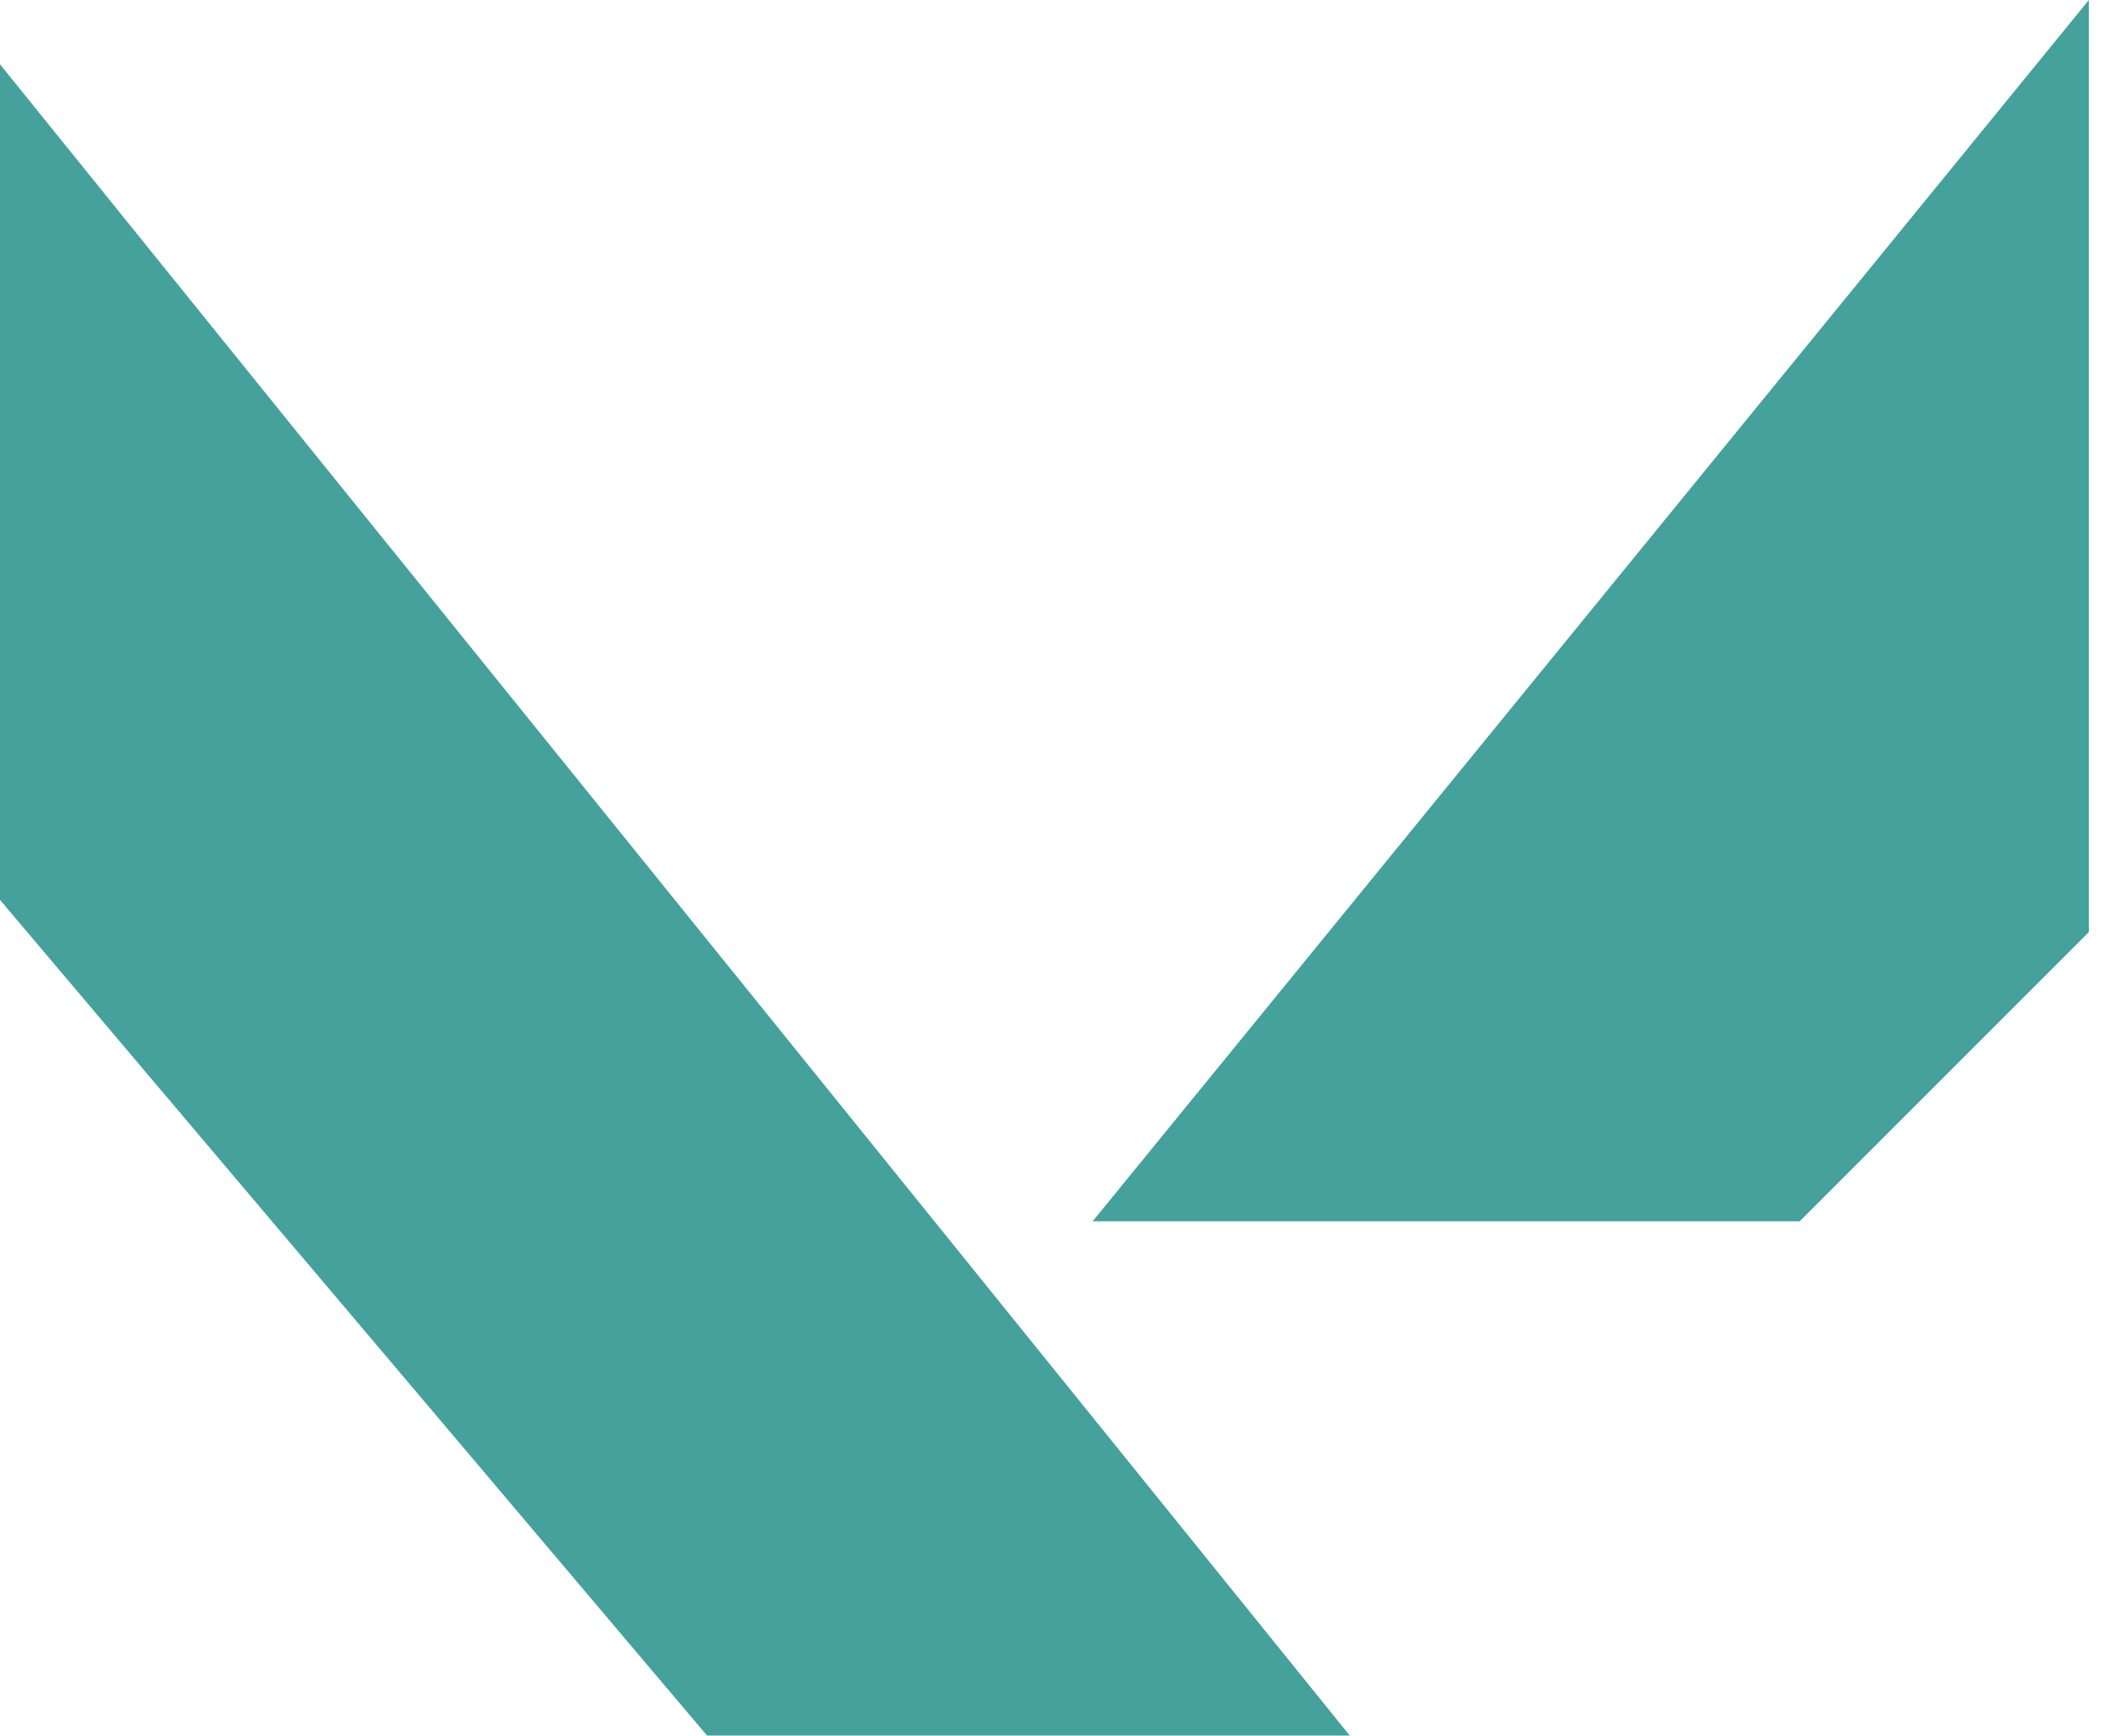
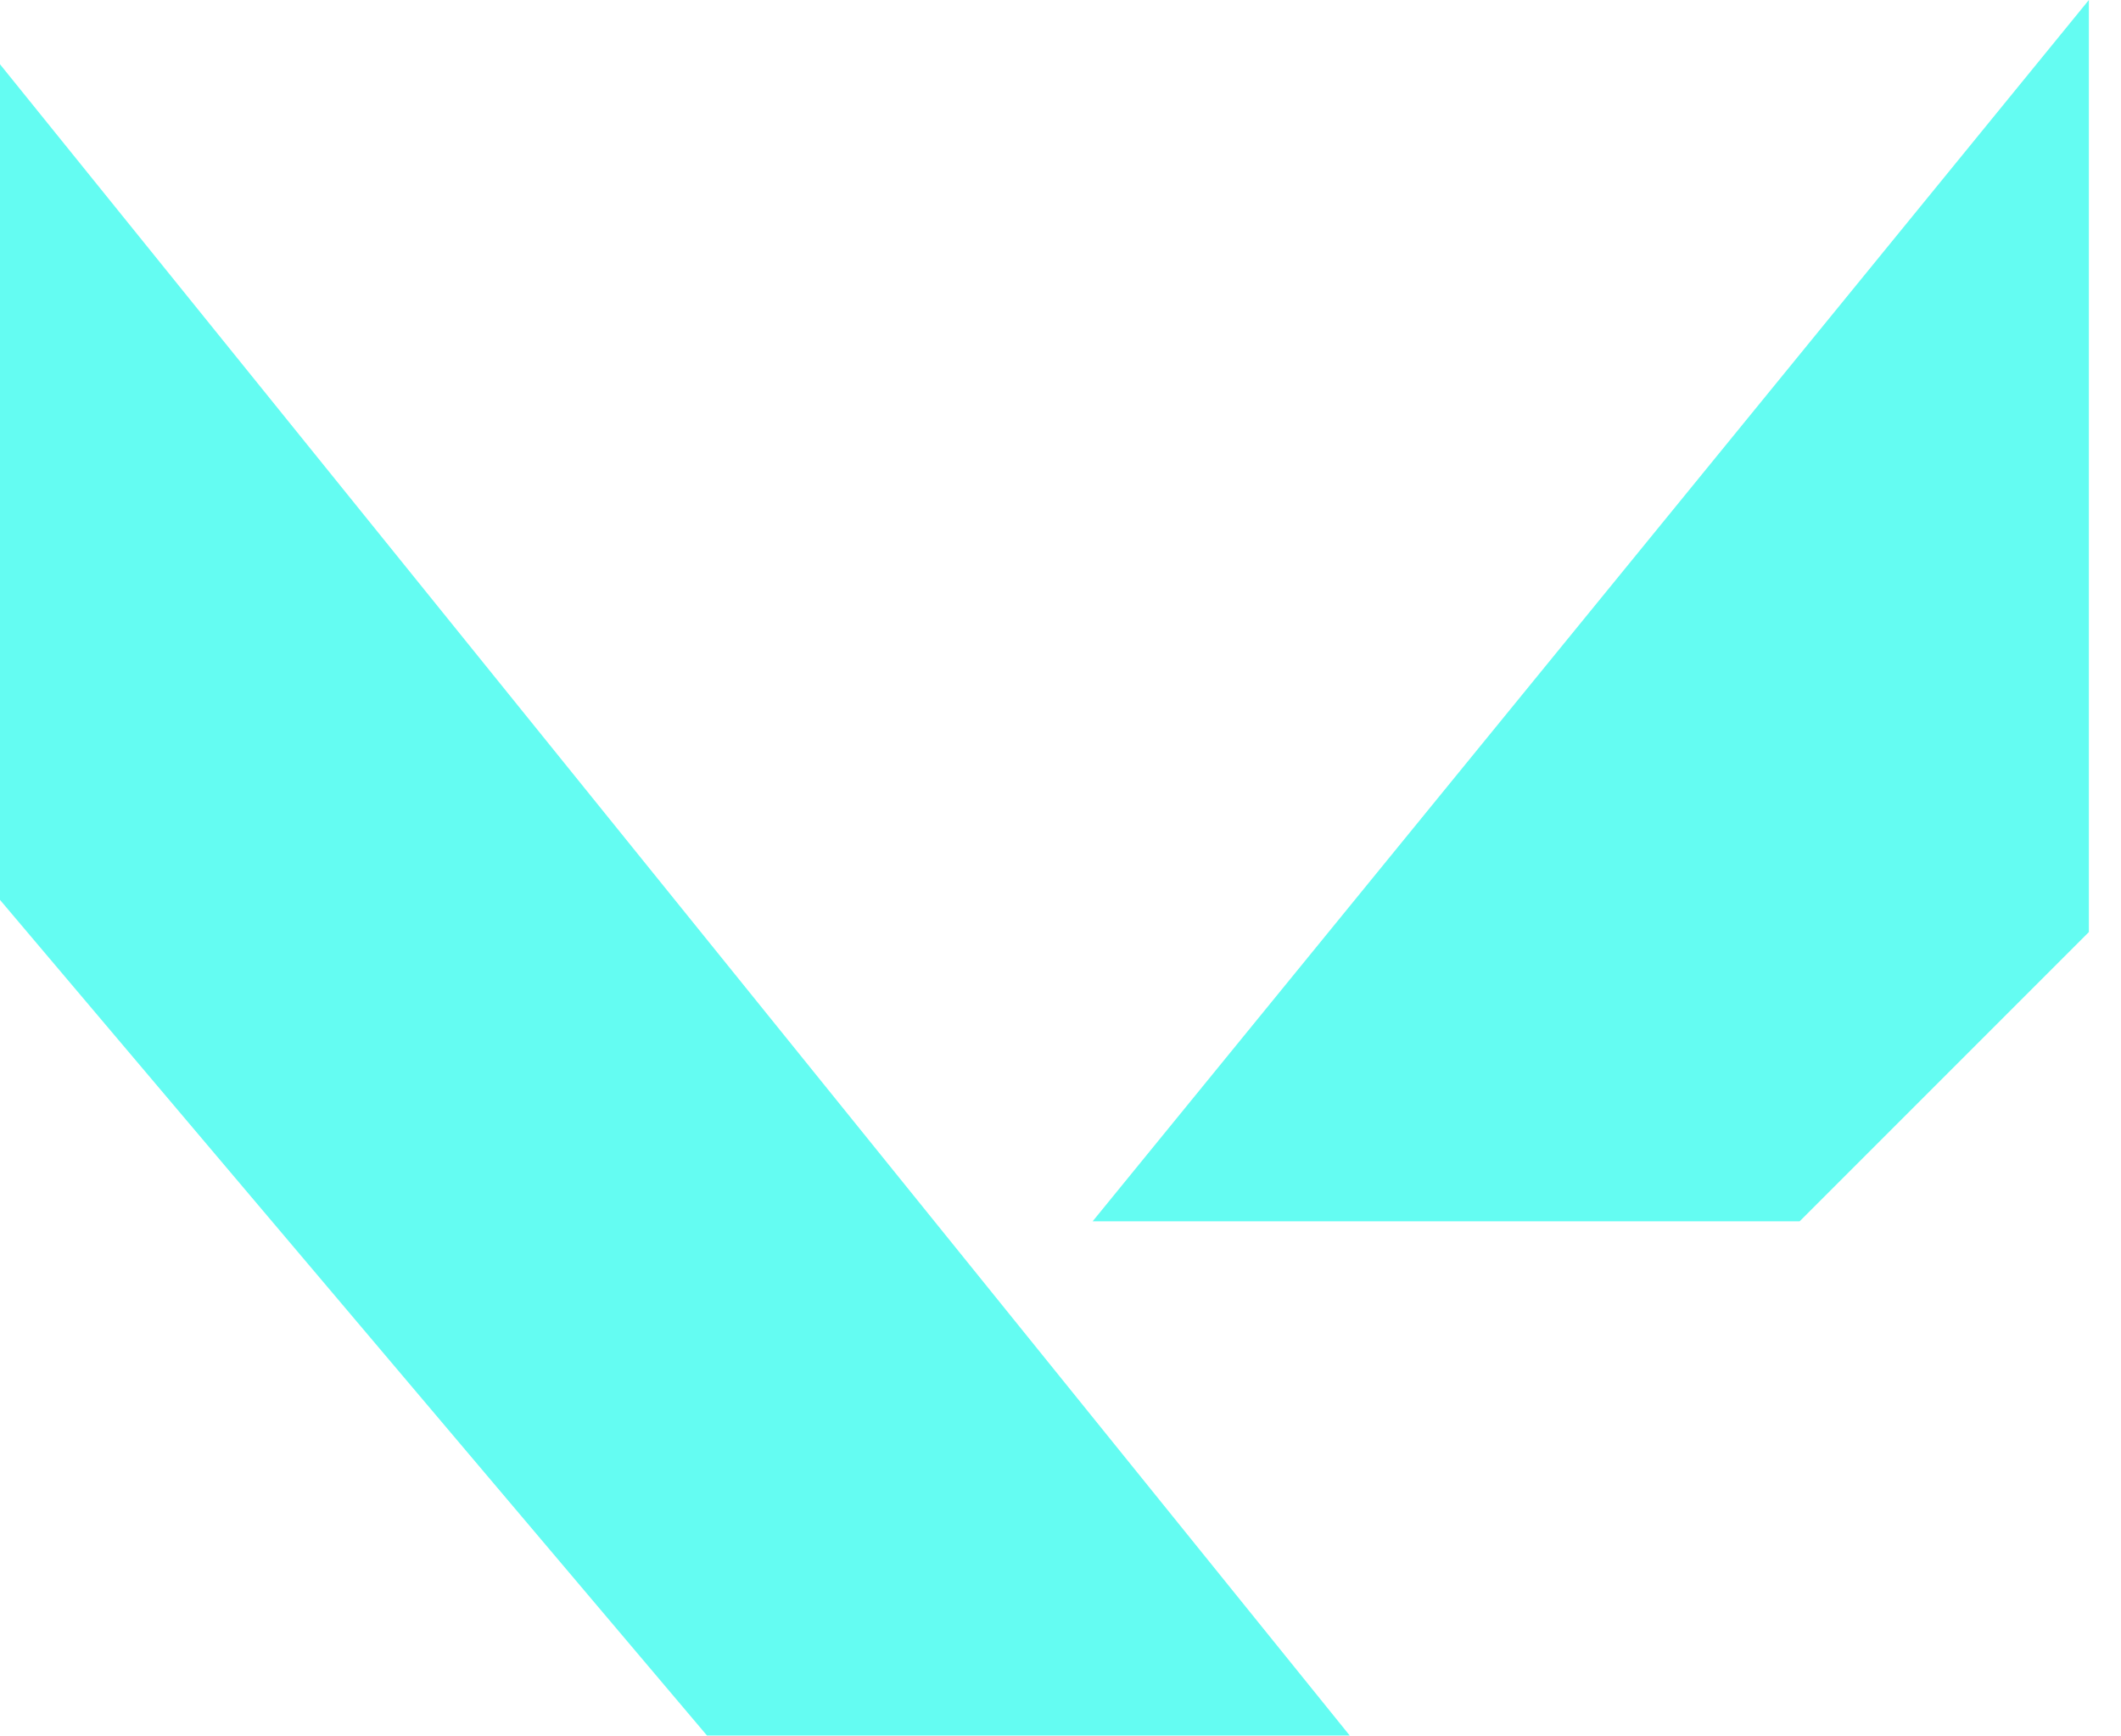
<svg xmlns="http://www.w3.org/2000/svg" width="33" height="27" viewBox="0 0 33 27" fill="none">
  <g id="Group 15">
-     <path id="Rectangle 15" d="M0 1V14L11 27H21L0 1Z" fill="#45A19C" />
-     <path id="Rectangle 16" d="M32.5 0V14.5L28 19H17L32.5 0Z" fill="#45A19C" />
+     <path id="Rectangle 15" d="M0 1V14L11 27H21L0 1Z" fill="#64FCF2" />
+     <path id="Rectangle 16" d="M32.5 0V14.5L28 19H17L32.5 0Z" fill="#64FCF2" />
  </g>
</svg>
